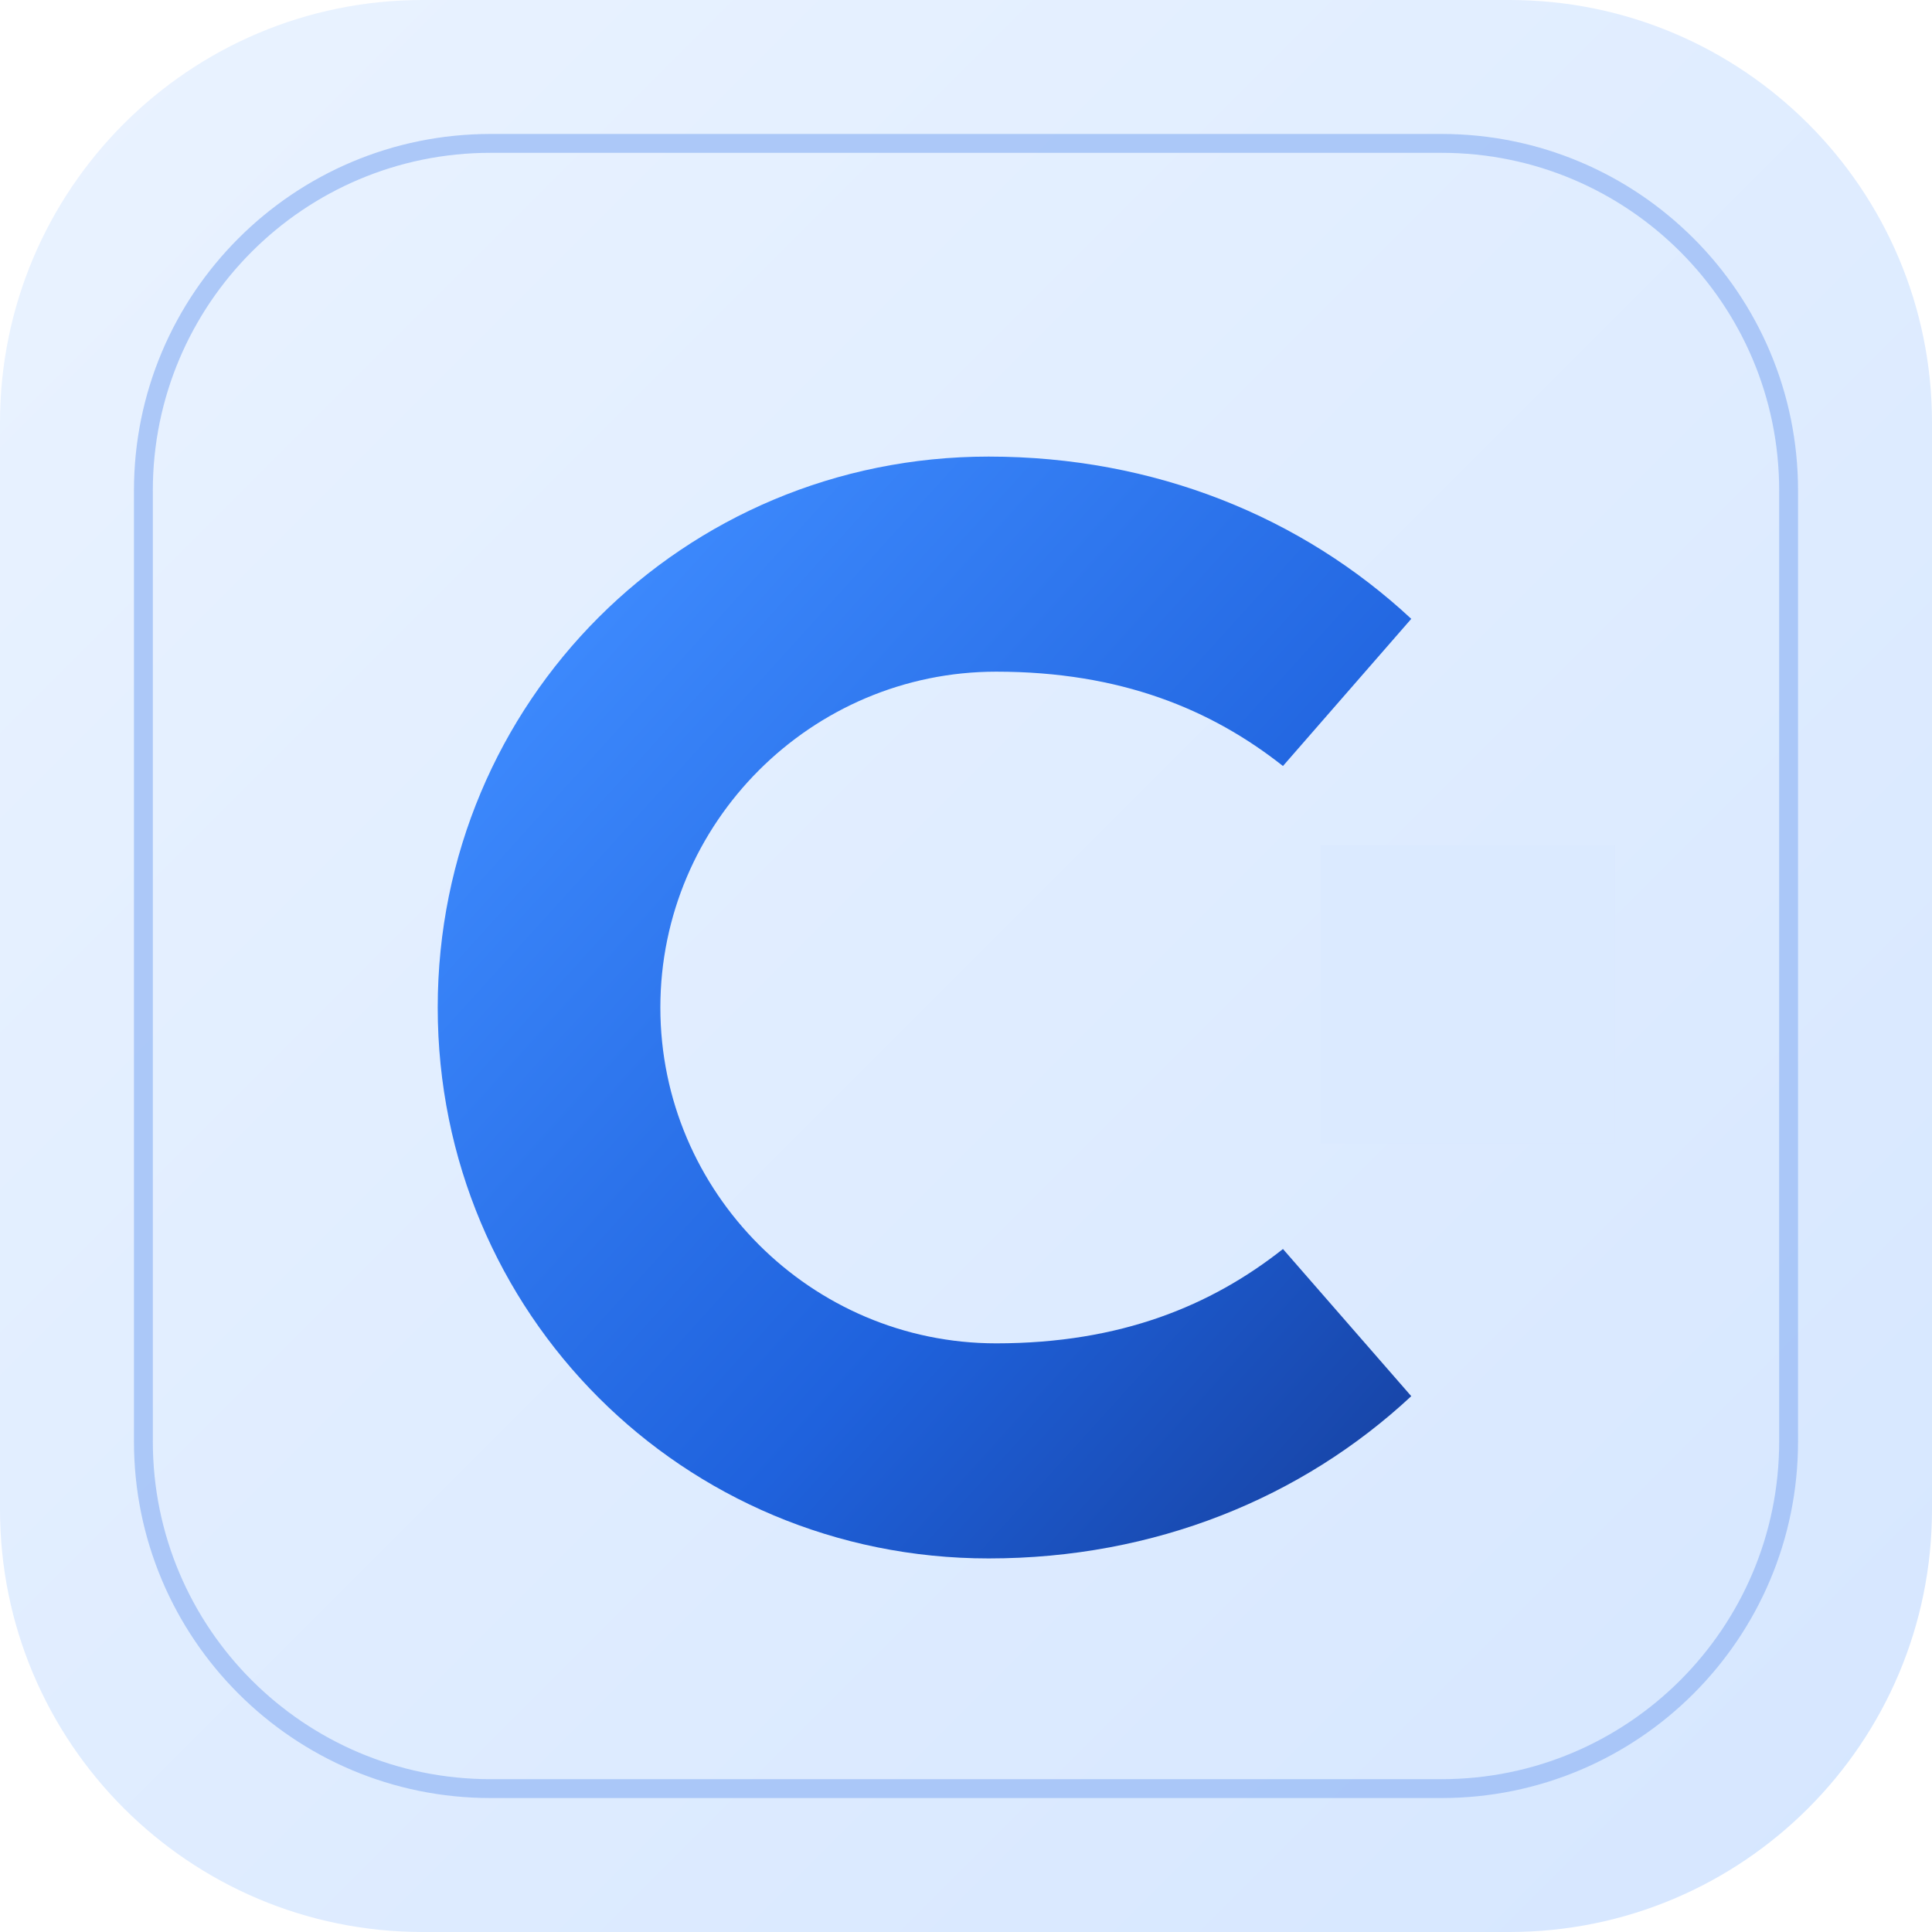
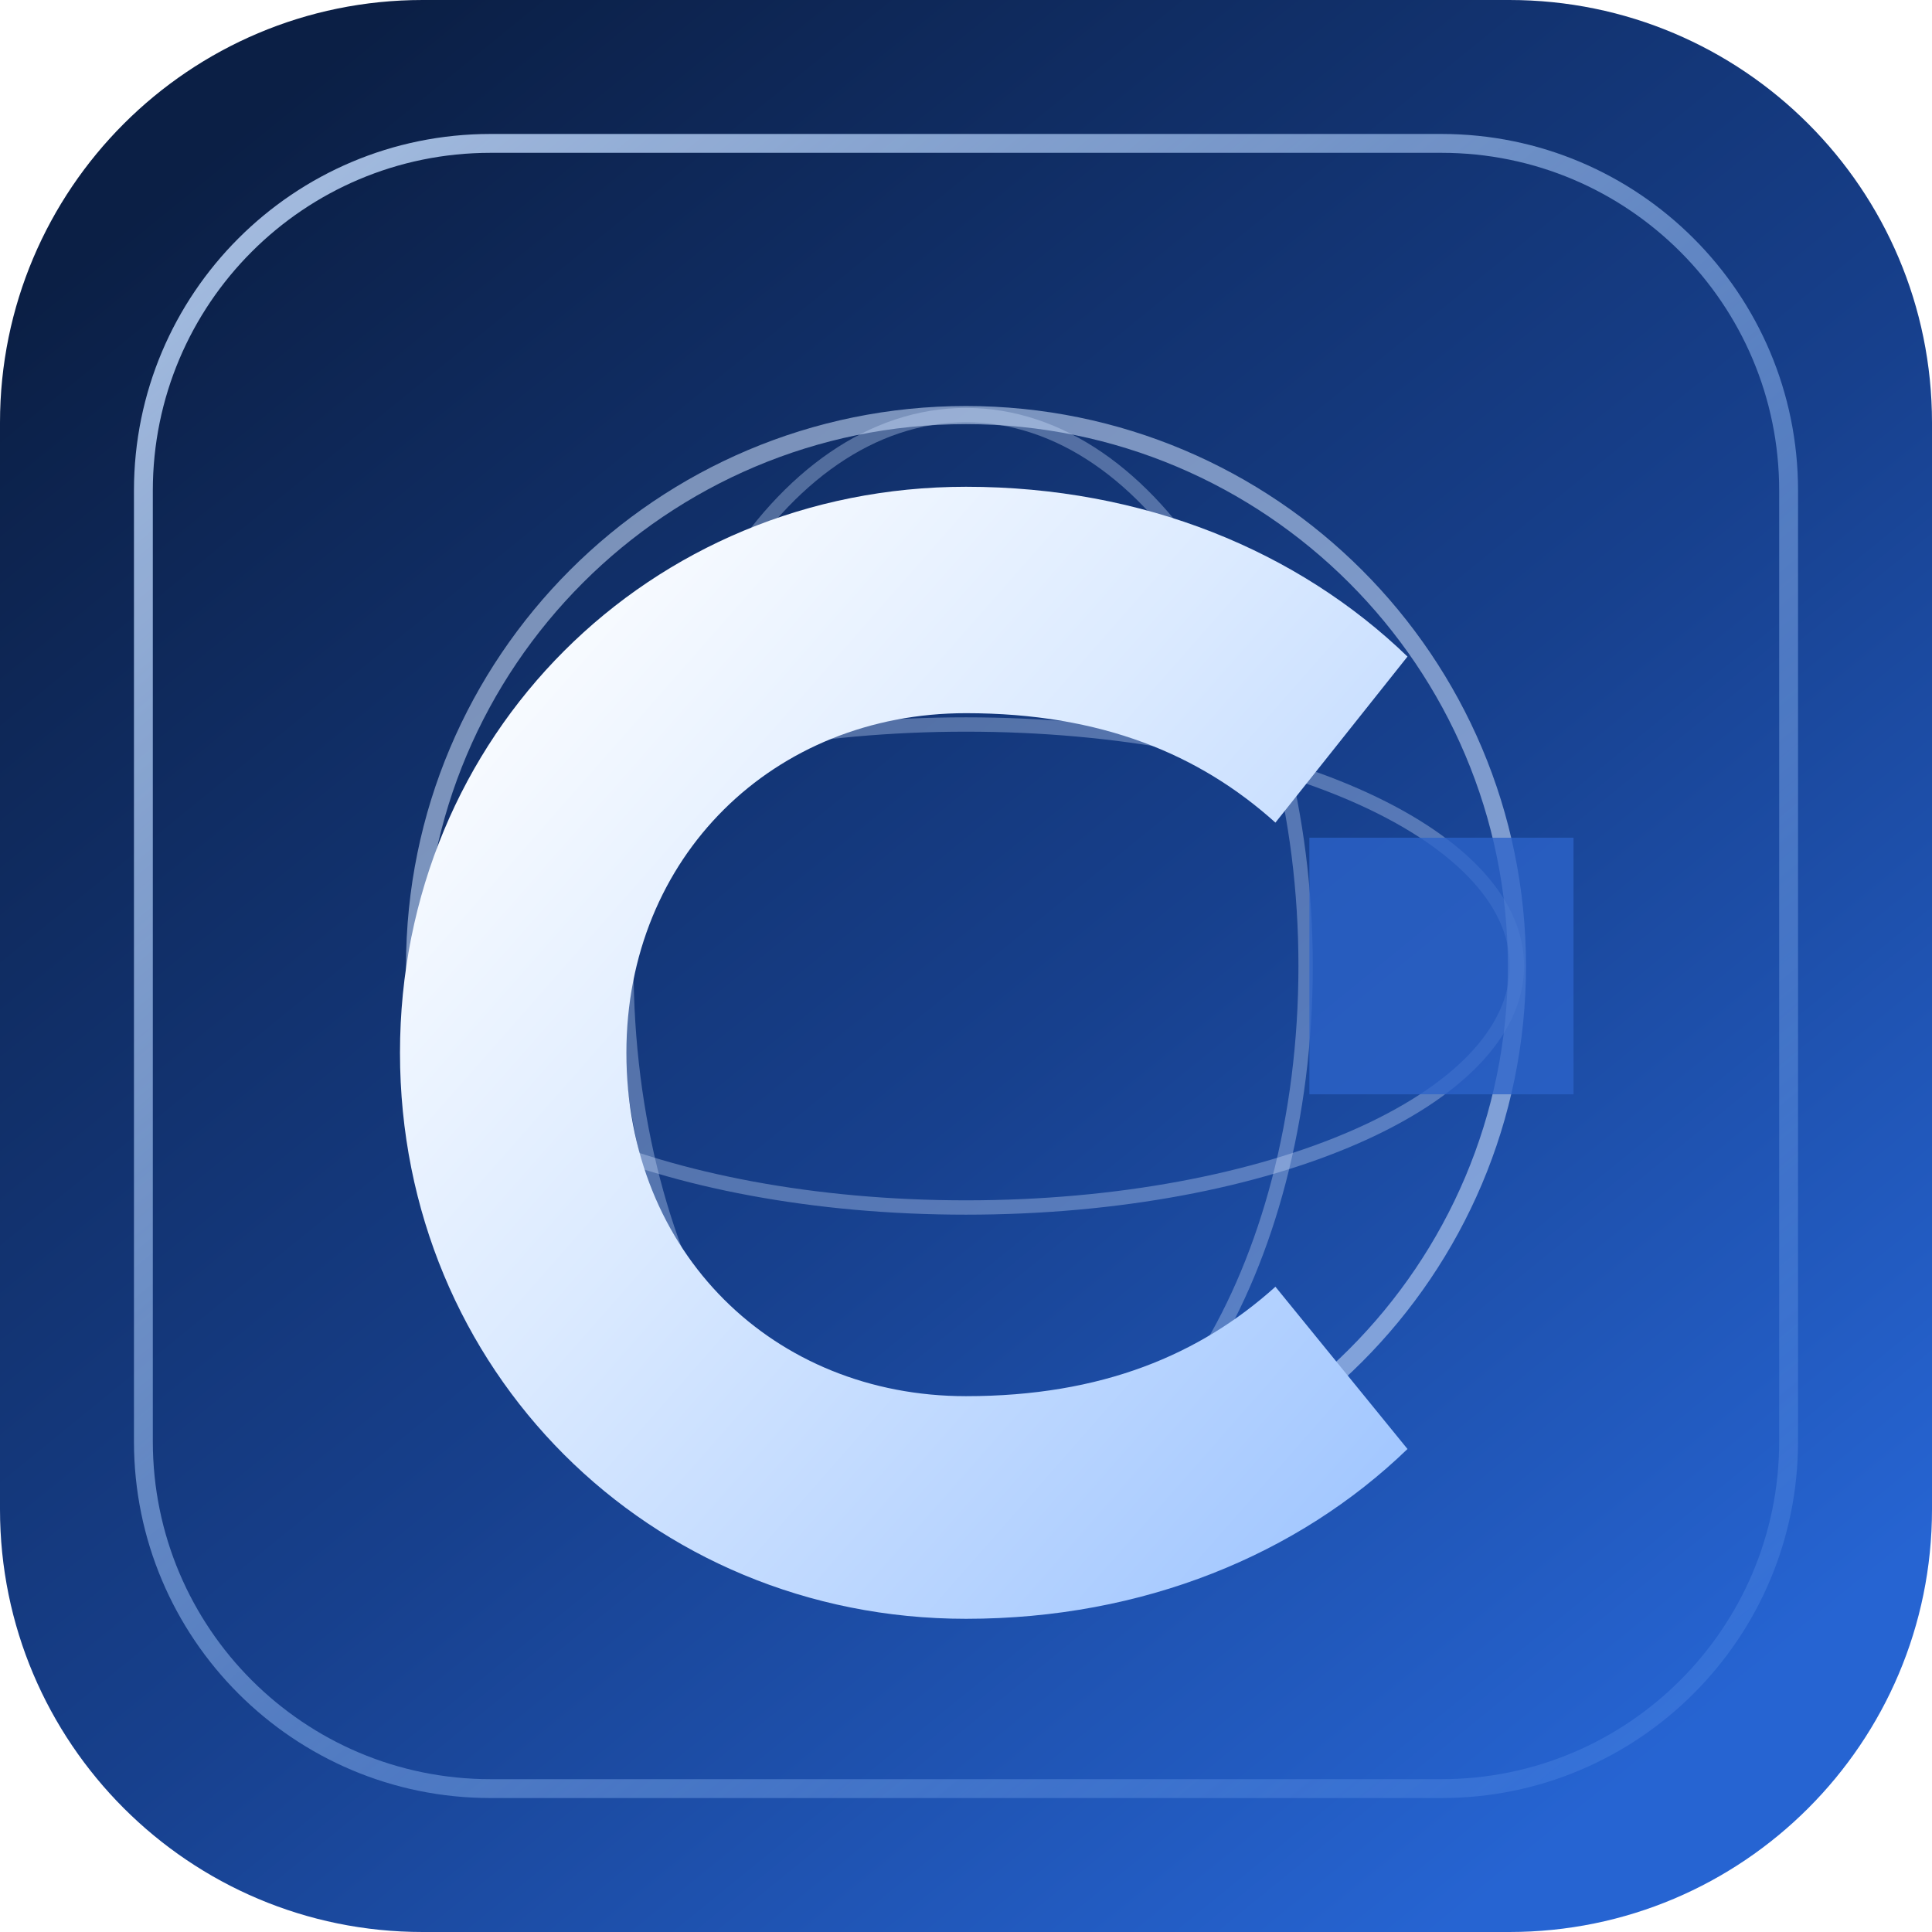
<svg xmlns="http://www.w3.org/2000/svg" viewBox="0 0 512 512">
  <defs>
-     <linearGradient id="bg" x1="0%" y1="0%" x2="100%" y2="100%">
-       <stop offset="0%" stop-color="#eaf3ff" />
-       <stop offset="100%" stop-color="#d5e6ff" />
+     <linearGradient id="bg" x1="14%" y1="6%" x2="84%" y2="92%">
+       <stop offset="0%" stop-color="#0b1f45" />
+       <stop offset="56%" stop-color="#17408d" />
+       <stop offset="100%" stop-color="#2664d2" />
    </linearGradient>
-     <linearGradient id="ink" x1="12%" y1="10%" x2="92%" y2="92%">
-       <stop offset="0%" stop-color="#3f8cff" />
-       <stop offset="65%" stop-color="#1f62dd" />
-       <stop offset="100%" stop-color="#1847ab" />
+     <linearGradient id="halo" x1="8%" y1="0%" x2="90%" y2="100%">
+       <stop offset="0%" stop-color="#c5ddff" stop-opacity="0.92" />
+       <stop offset="100%" stop-color="#84b7ff" stop-opacity="0.18" />
+     </linearGradient>
+     <linearGradient id="mark" x1="6%" y1="8%" x2="96%" y2="96%">
+       <stop offset="0%" stop-color="#ffffff" />
+       <stop offset="42%" stop-color="#dbeaff" />
+       <stop offset="100%" stop-color="#9fc5ff" />
    </linearGradient>
  </defs>
  <rect width="512" height="512" rx="112" fill="url(#bg)" />
-   <rect x="38" y="38" width="436" height="436" rx="92" fill="none" stroke="#9dbef6" stroke-width="5" opacity="0.8" />
-   <path d="M374 164c-29-27-68-43-112-43-81 0-146 65-146 146s65 146 146 146c44 0 83-16 112-43l-34-39c-19 15-43 25-76 25-49 0-89-40-89-89s40-89 89-89c33 0 57 10 76 25l34-39z" fill="url(#ink)" />
-   <path d="M350 224h78v79h-78z" fill="#dbe9ff" opacity="0.88" />
+   <rect x="38" y="38" width="436" height="436" rx="92" fill="none" stroke="url(#halo)" stroke-width="5" opacity="0.9" />
+   <circle cx="256" cy="256" r="146" fill="none" stroke="rgba(209,227,255,0.55)" stroke-width="4.8" />
+   <ellipse cx="256" cy="256" rx="90" ry="146" fill="none" stroke="rgba(209,227,255,0.34)" stroke-width="3.8" />
+   <ellipse cx="256" cy="256" rx="146" ry="64" fill="none" stroke="rgba(209,227,255,0.34)" stroke-width="3.8" />
+   <path d="M373 174c-29-28-70-45-117-45-84 0-150 66-150 150s66 150 150 150c47 0 88-17 117-45l-35-43c-20 18-46 29-82 29-51 0-90-38-90-91 0-52 39-90 90-90 36 0 62 11 82 29l35-44z" fill="url(#mark)" />
+   <path d="M347 222h70v68h-70z" fill="#2b63c9" opacity="0.78" />
</svg>
